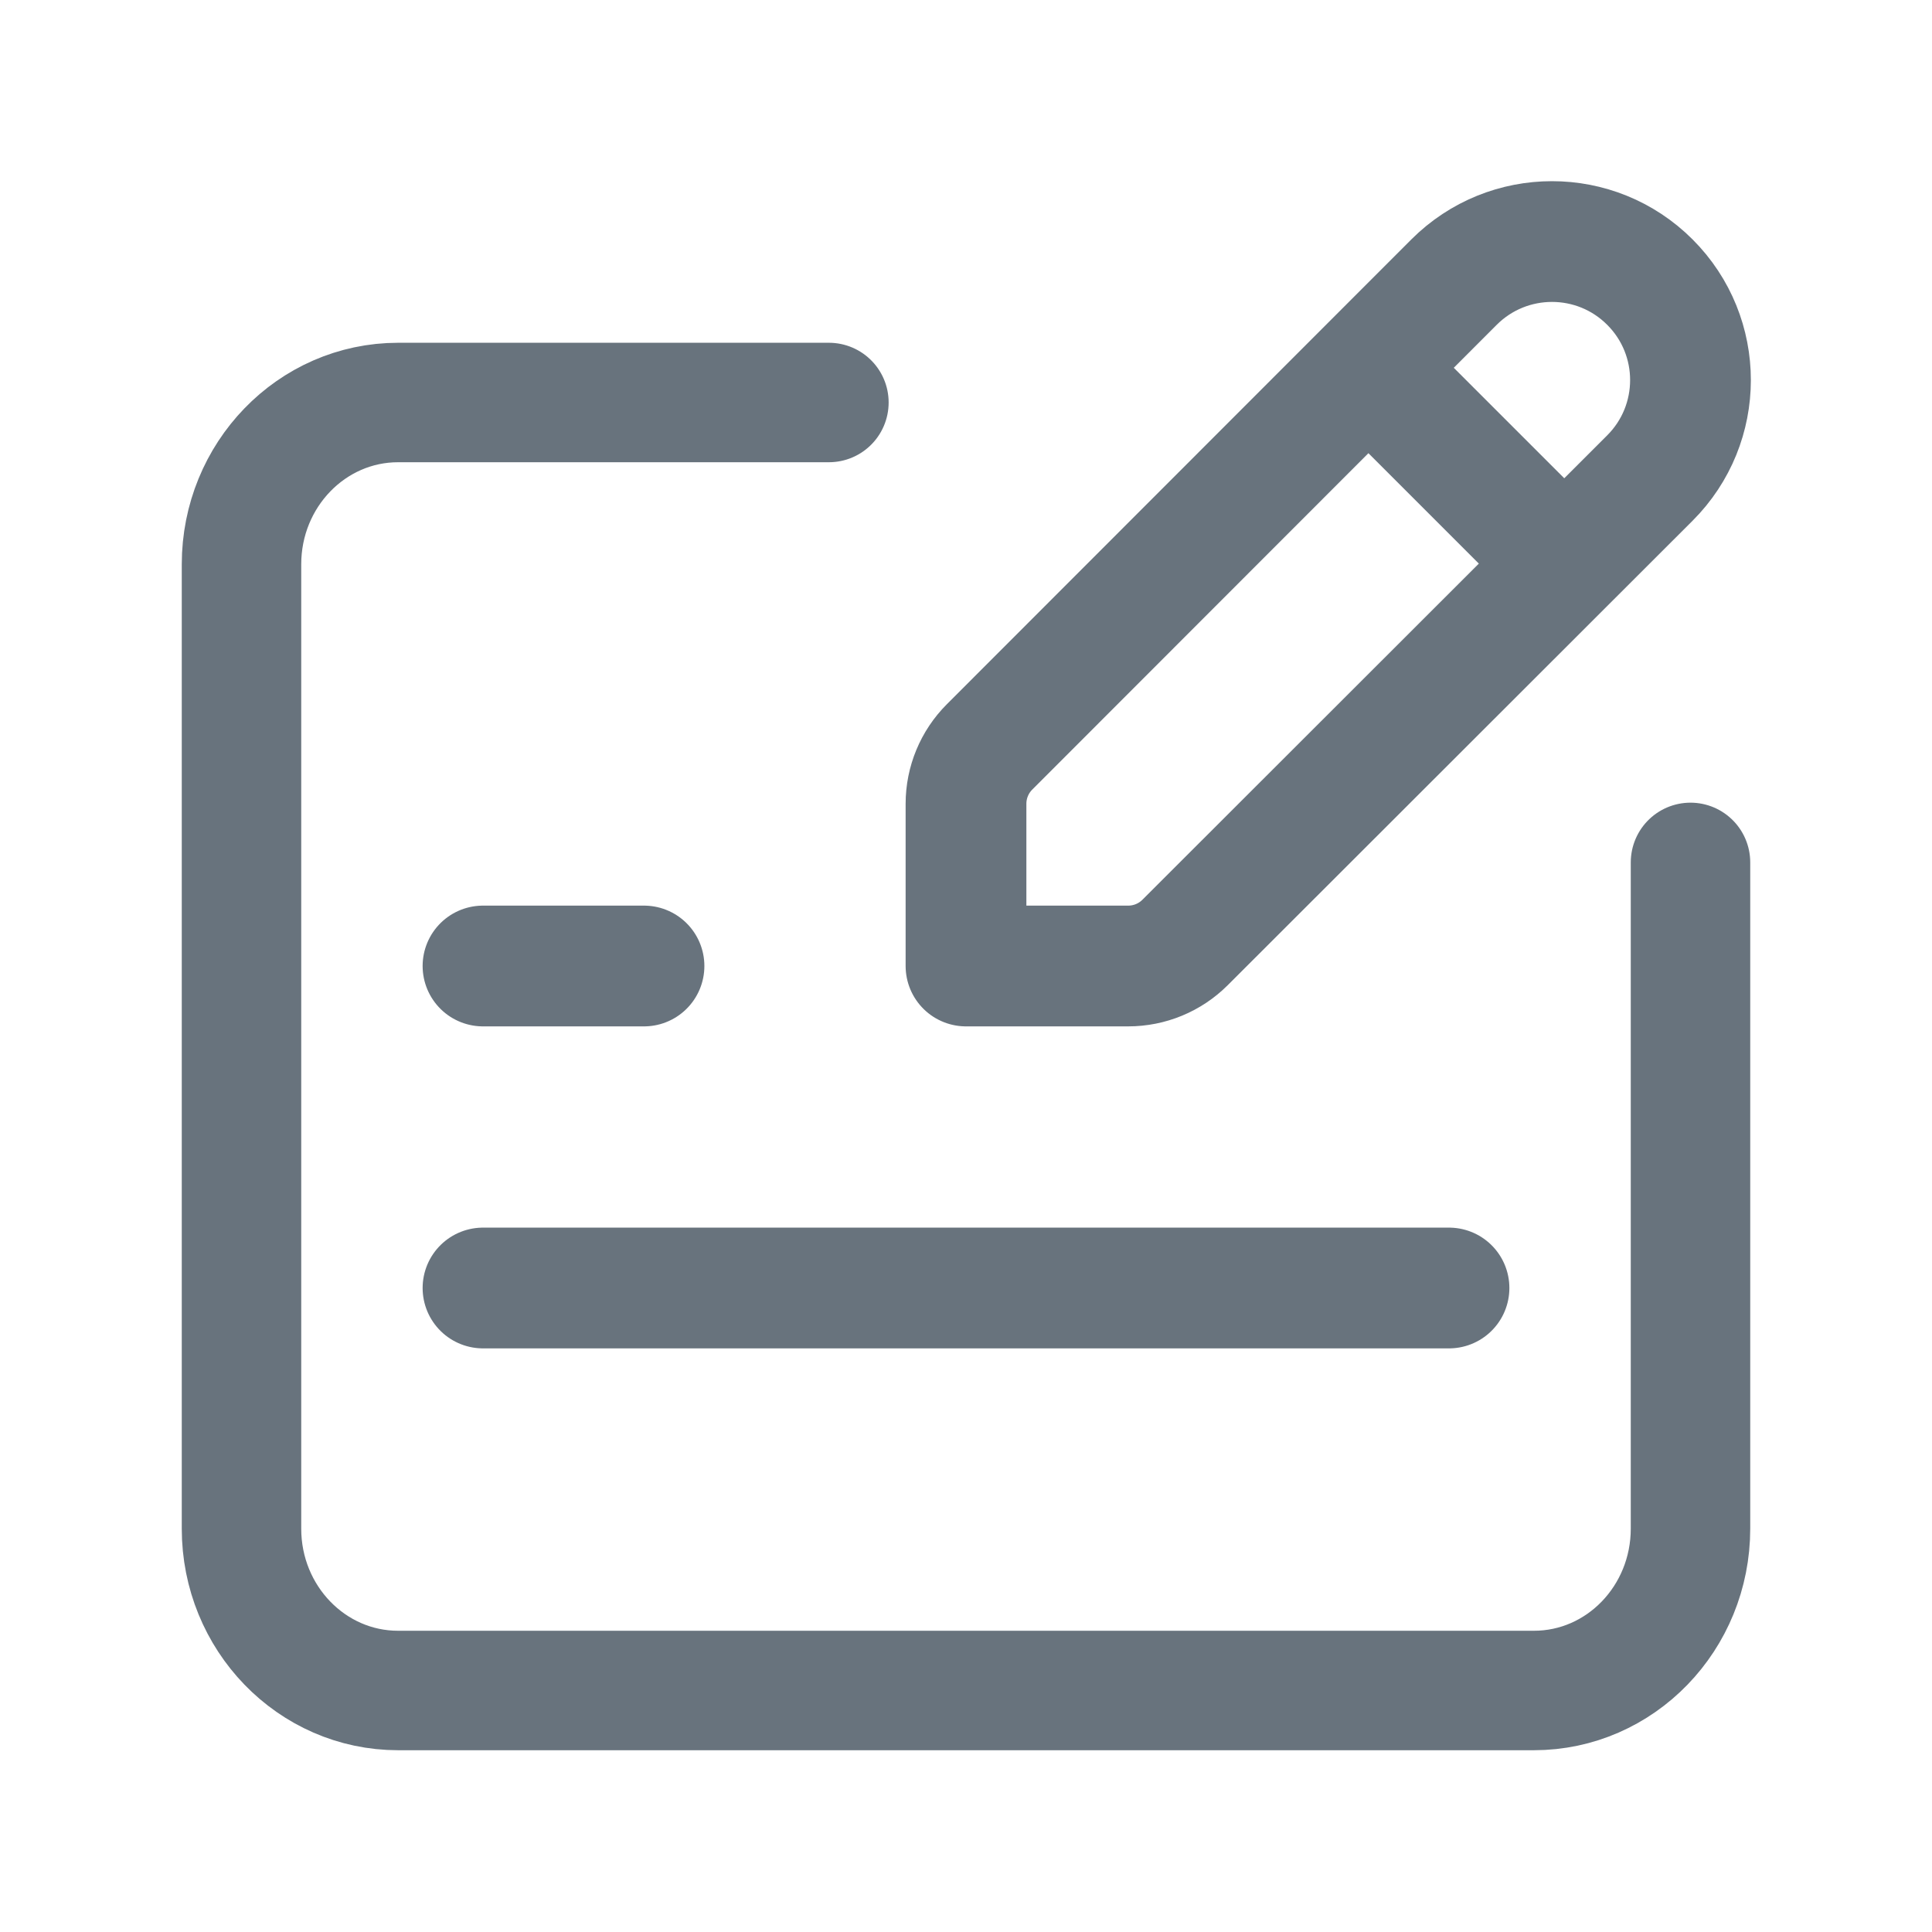
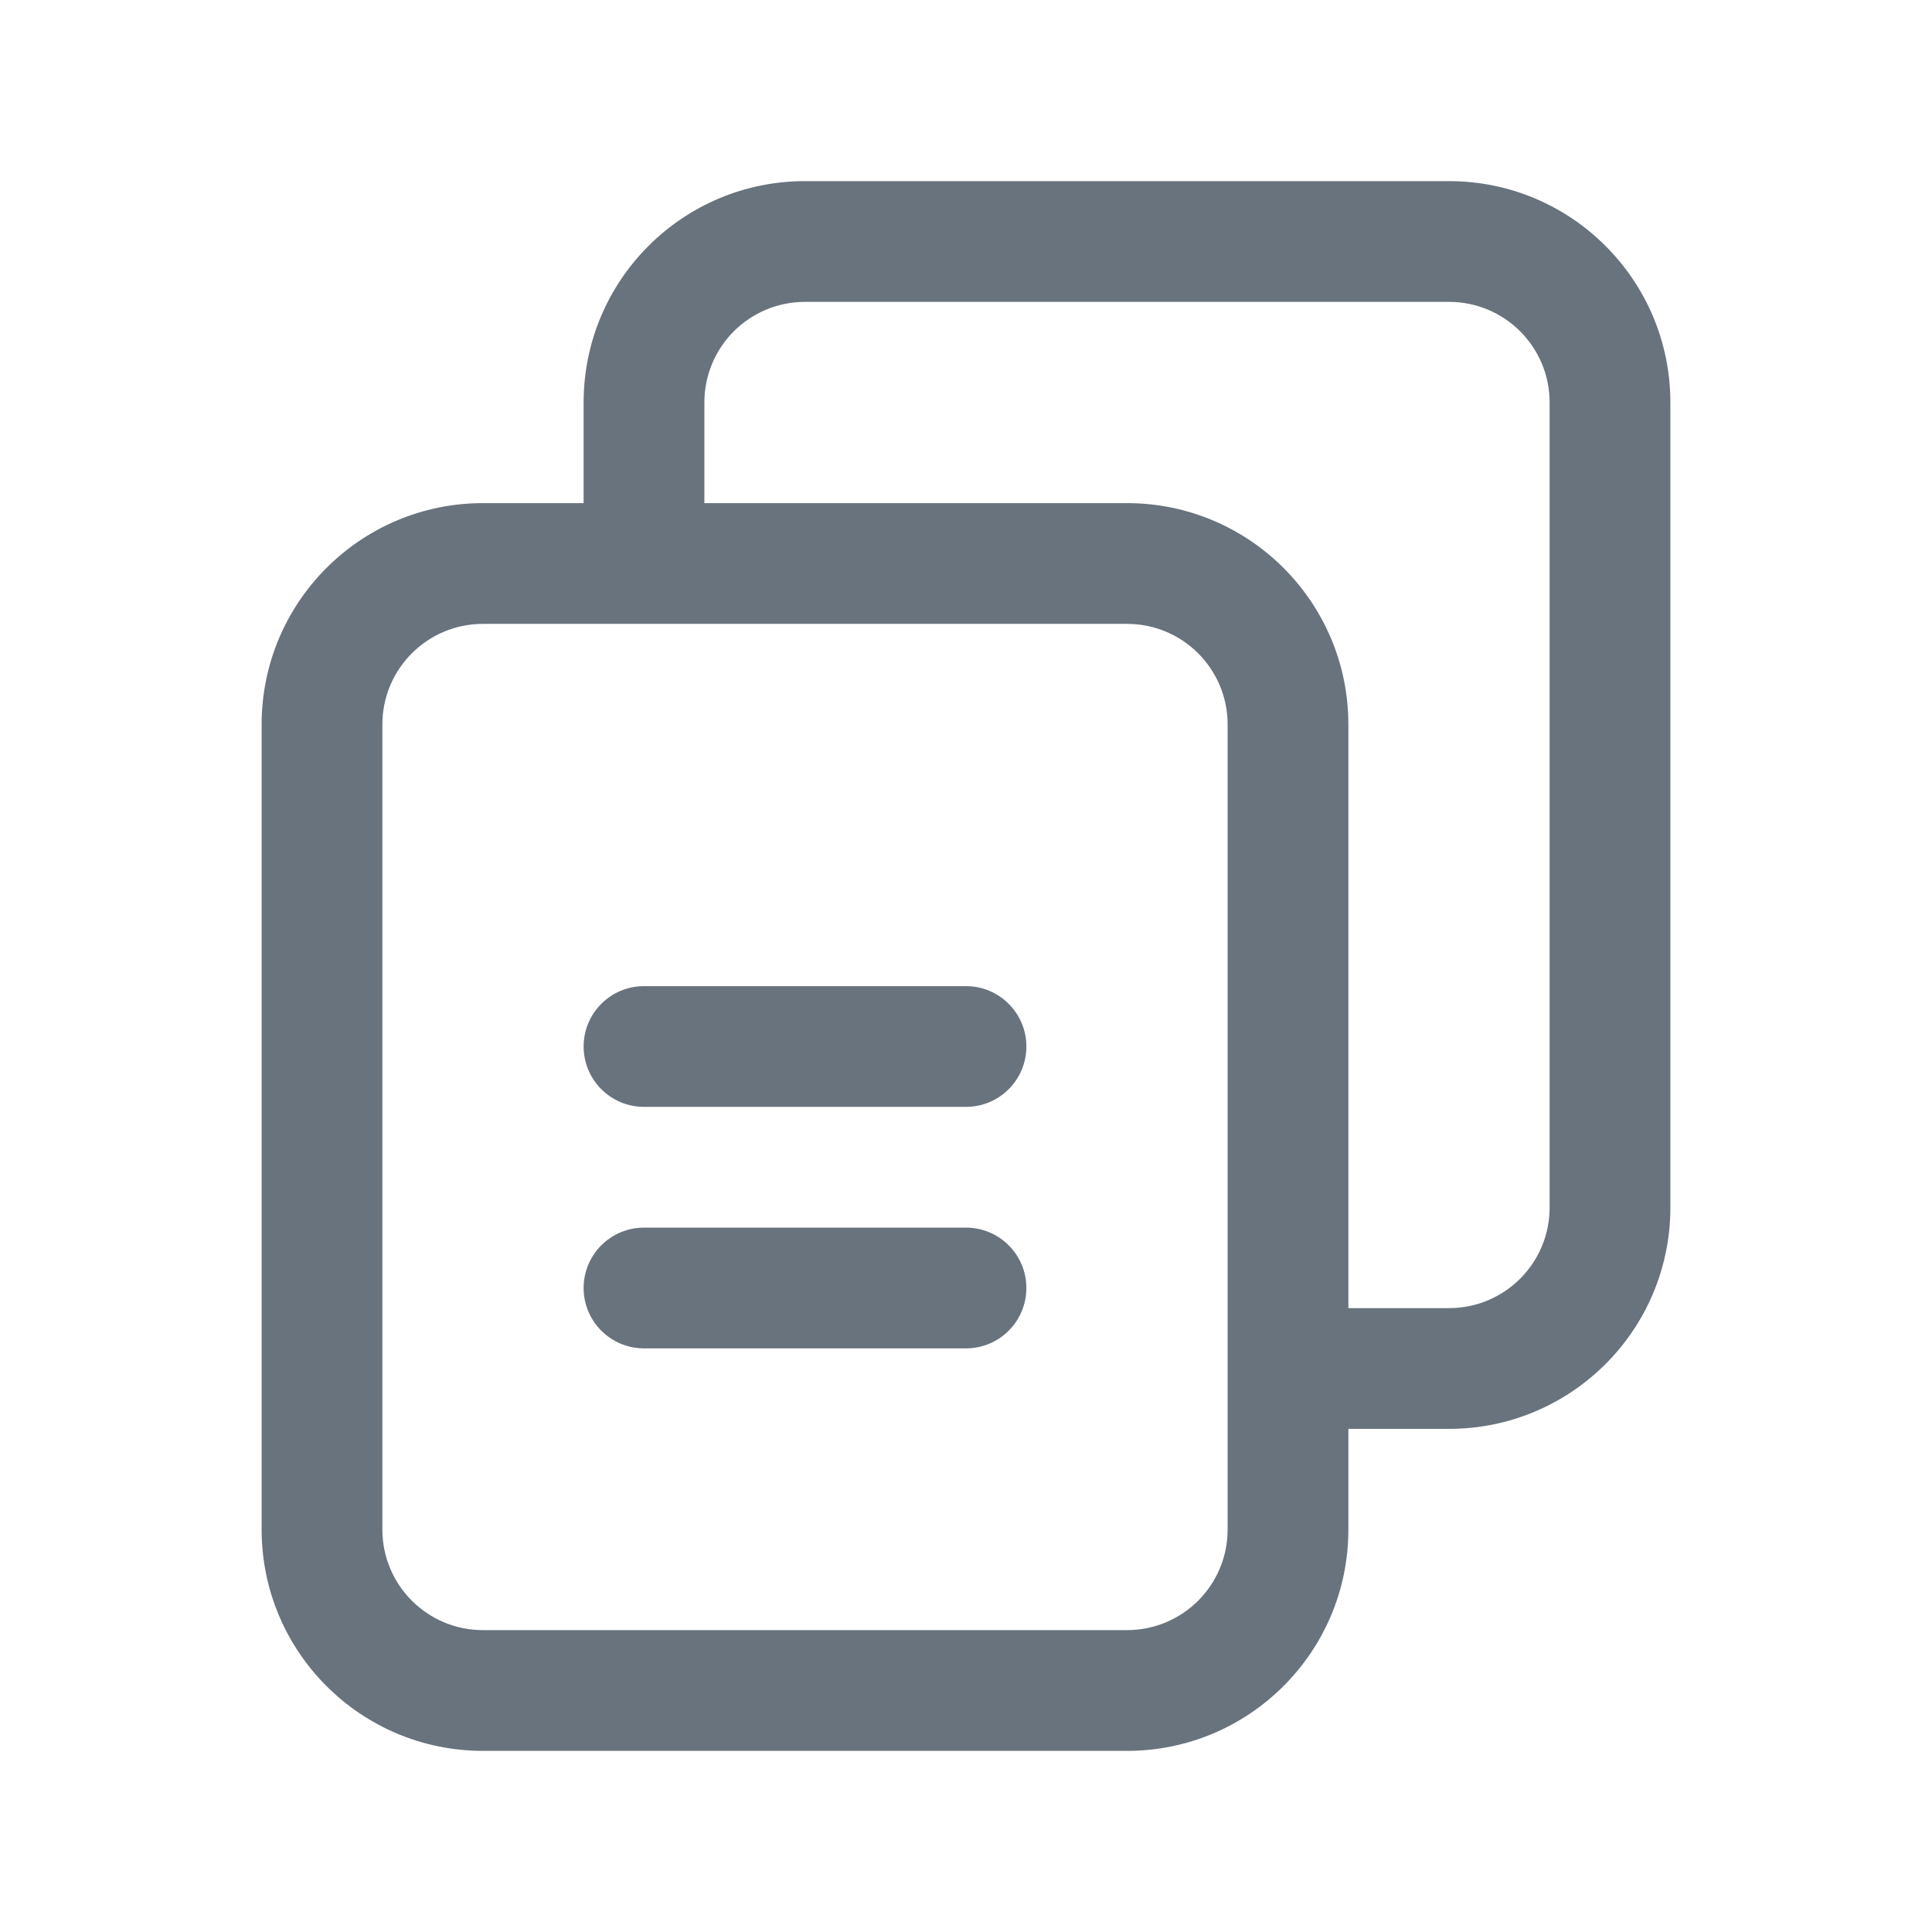
<svg xmlns="http://www.w3.org/2000/svg" width="24" height="24" viewBox="0 0 24 24" fill="none">
-   <path d="M21 10.713V18.989C21 20.1 20.129 21 19.054 21H4.946C3.871 21 3 20.1 3 18.99V7.01C3 5.9 3.871 5 4.946 5H10.297" stroke="#68737D" stroke-width="1.484" stroke-linecap="round" stroke-linejoin="round" />
-   <path d="M19.43 7L17 4.57M18.062 3.505C18.734 2.833 19.824 2.832 20.496 3.505C21.168 4.177 21.168 5.267 20.495 5.939L14.721 11.708C14.534 11.895 14.28 12 14.015 12H12V9.985C12 9.72 12.105 9.466 12.293 9.278L18.062 3.505V3.505ZM8 12H6H8ZM6 16H18H6Z" stroke="#68737D" stroke-width="1.5" stroke-linecap="round" stroke-linejoin="round" />
+   <path fill-rule="evenodd" clip-rule="evenodd" d="M10 2.25C8.481 2.25 7.25 3.481 7.25 5V6.25H6C4.481 6.25 3.25 7.481 3.25 9V19C3.25 20.519 4.481 21.75 6 21.75H14C15.519 21.75 16.75 20.519 16.75 19V17.75H18C19.519 17.75 20.75 16.519 20.75 15V5C20.75 3.481 19.519 2.25 18 2.25H10ZM16.75 16.25H18C18.691 16.25 19.25 15.691 19.25 15V5C19.25 4.309 18.691 3.75 18 3.75H10C9.309 3.75 8.75 4.309 8.75 5V6.25H14C15.519 6.25 16.75 7.481 16.75 9V16.25ZM8 7.75H6C5.309 7.75 4.75 8.309 4.75 9V19C4.75 19.691 5.309 20.25 6 20.25H14C14.691 20.25 15.25 19.691 15.25 19V17V9C15.25 8.309 14.691 7.75 14 7.75H8ZM8 12.25C7.586 12.25 7.25 12.586 7.25 13C7.25 13.414 7.586 13.75 8 13.75H12C12.414 13.75 12.75 13.414 12.75 13C12.75 12.586 12.414 12.25 12 12.25H8ZM8 15.25C7.586 15.25 7.25 15.586 7.25 16C7.25 16.414 7.586 16.75 8 16.75H12C12.414 16.75 12.75 16.414 12.75 16C12.75 15.586 12.414 15.25 12 15.25H8Z" fill="#68737D" />
</svg>
